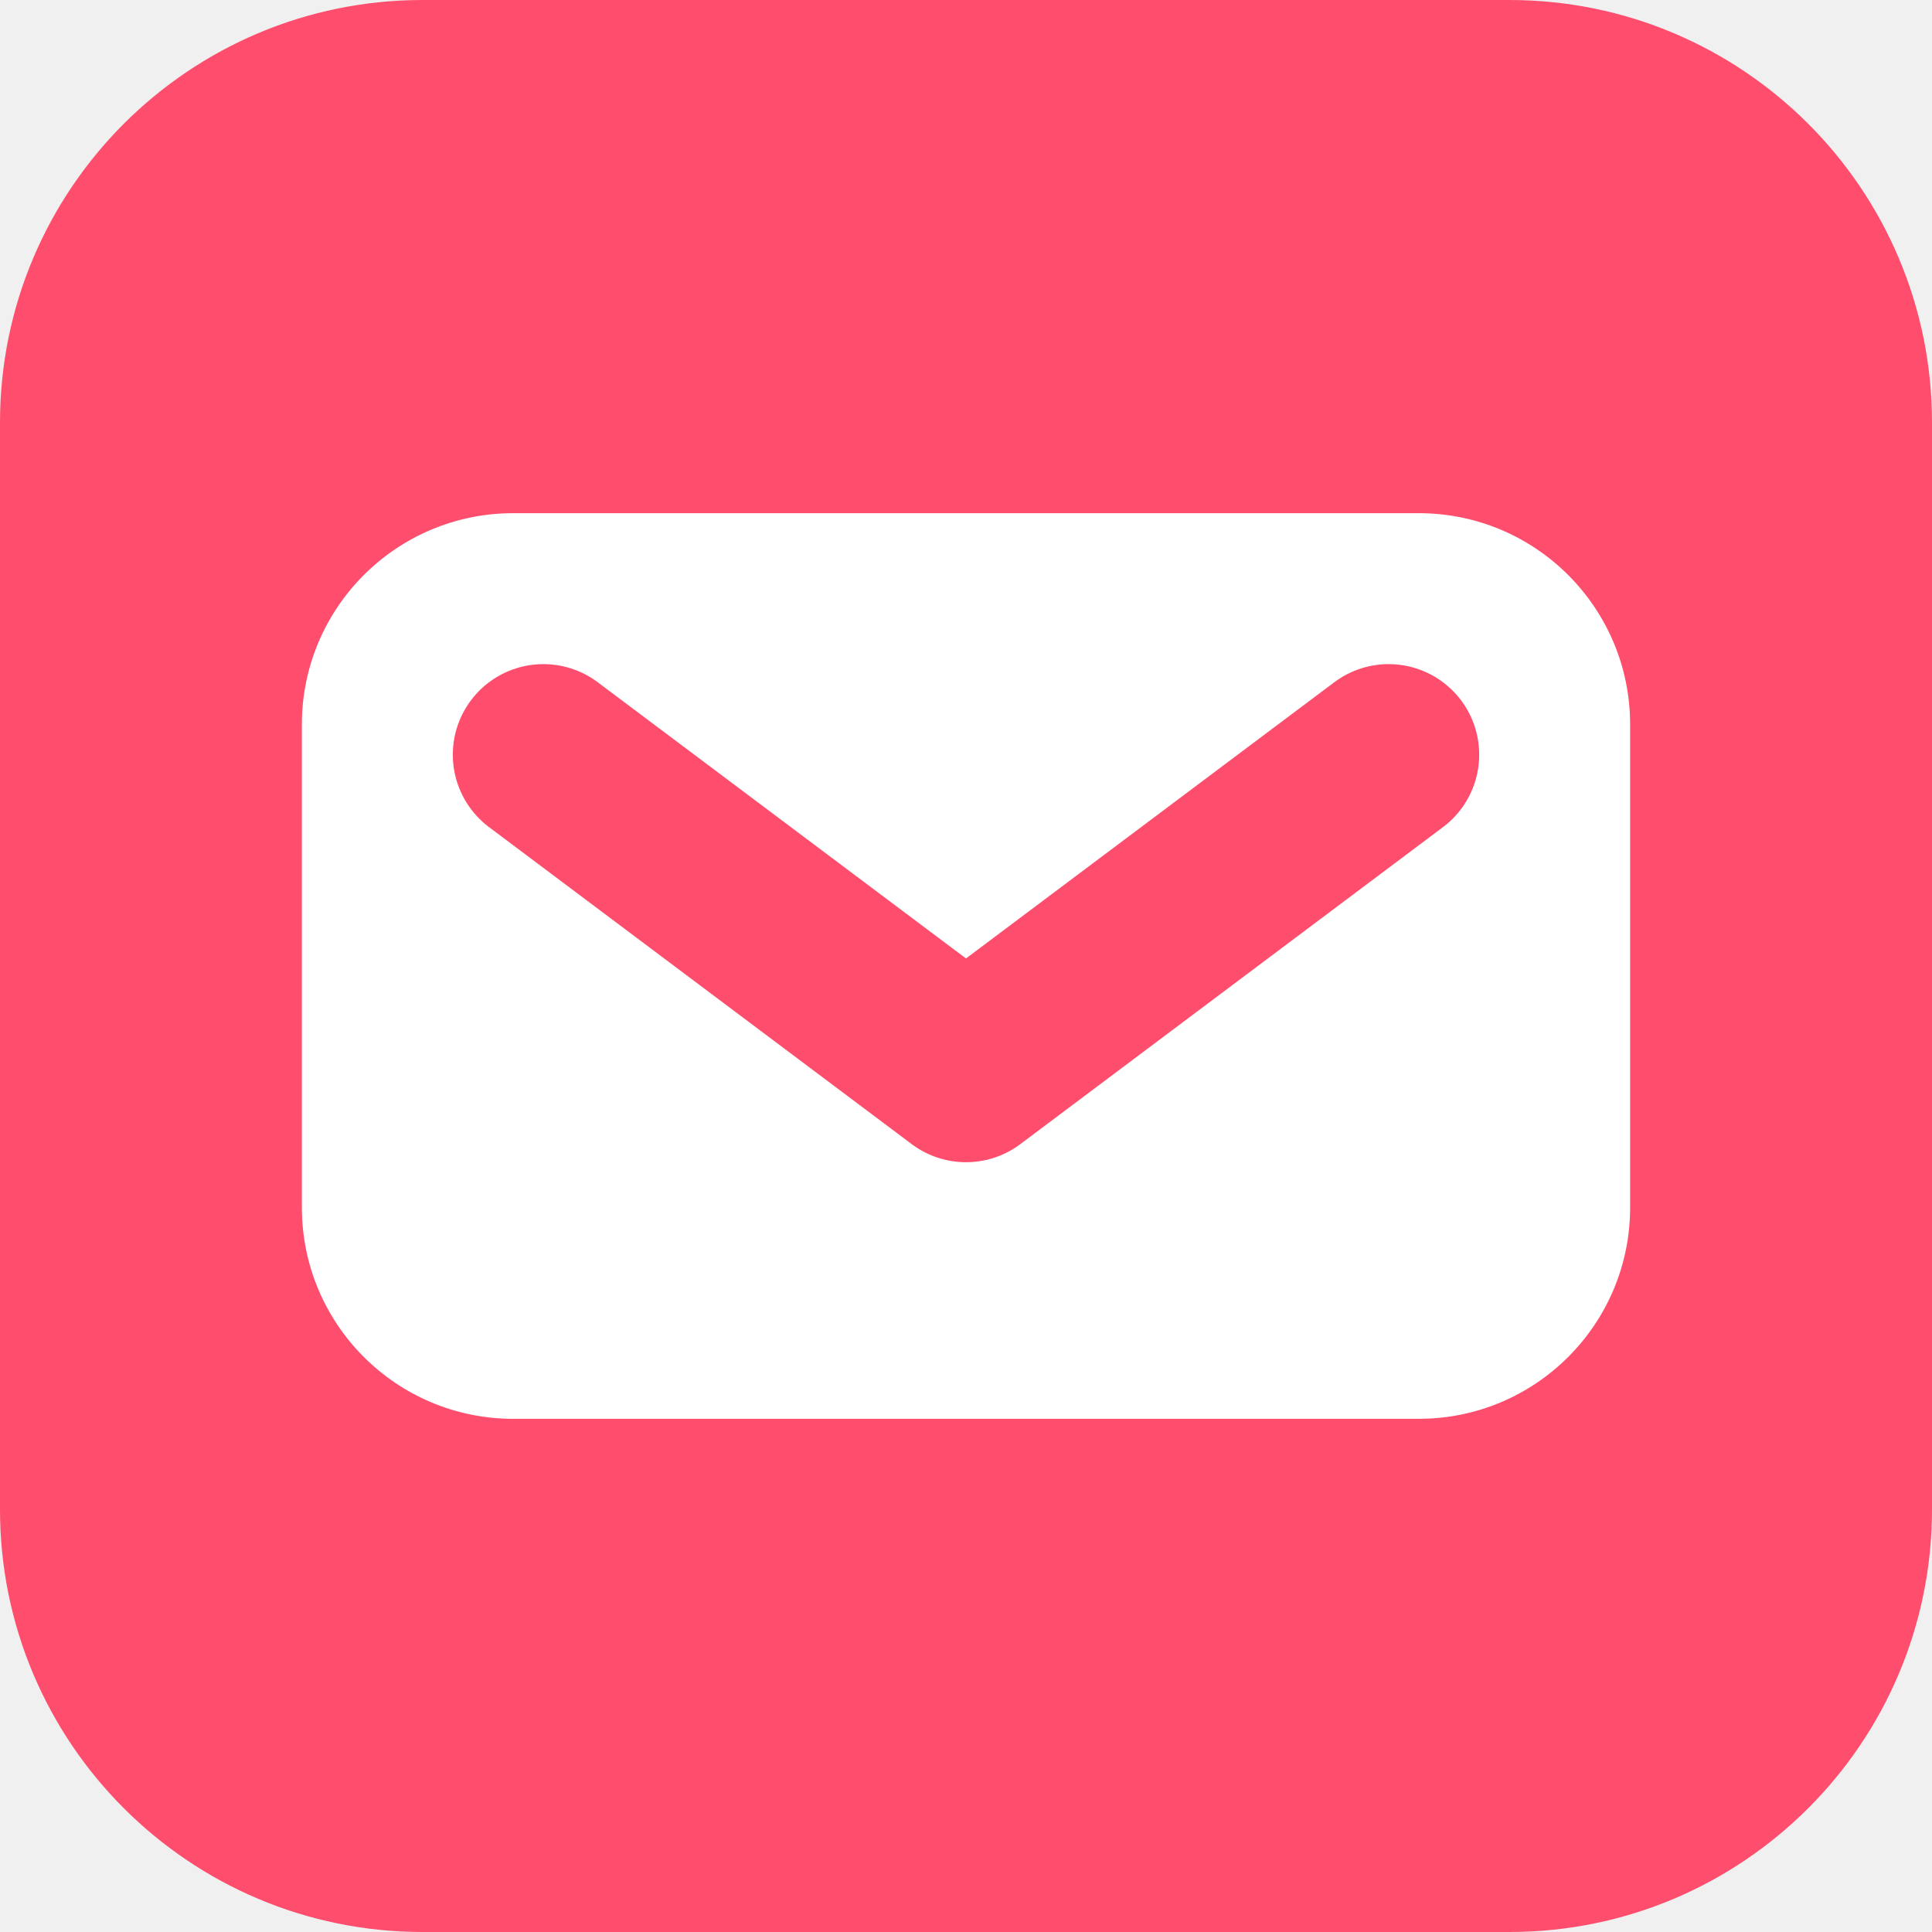
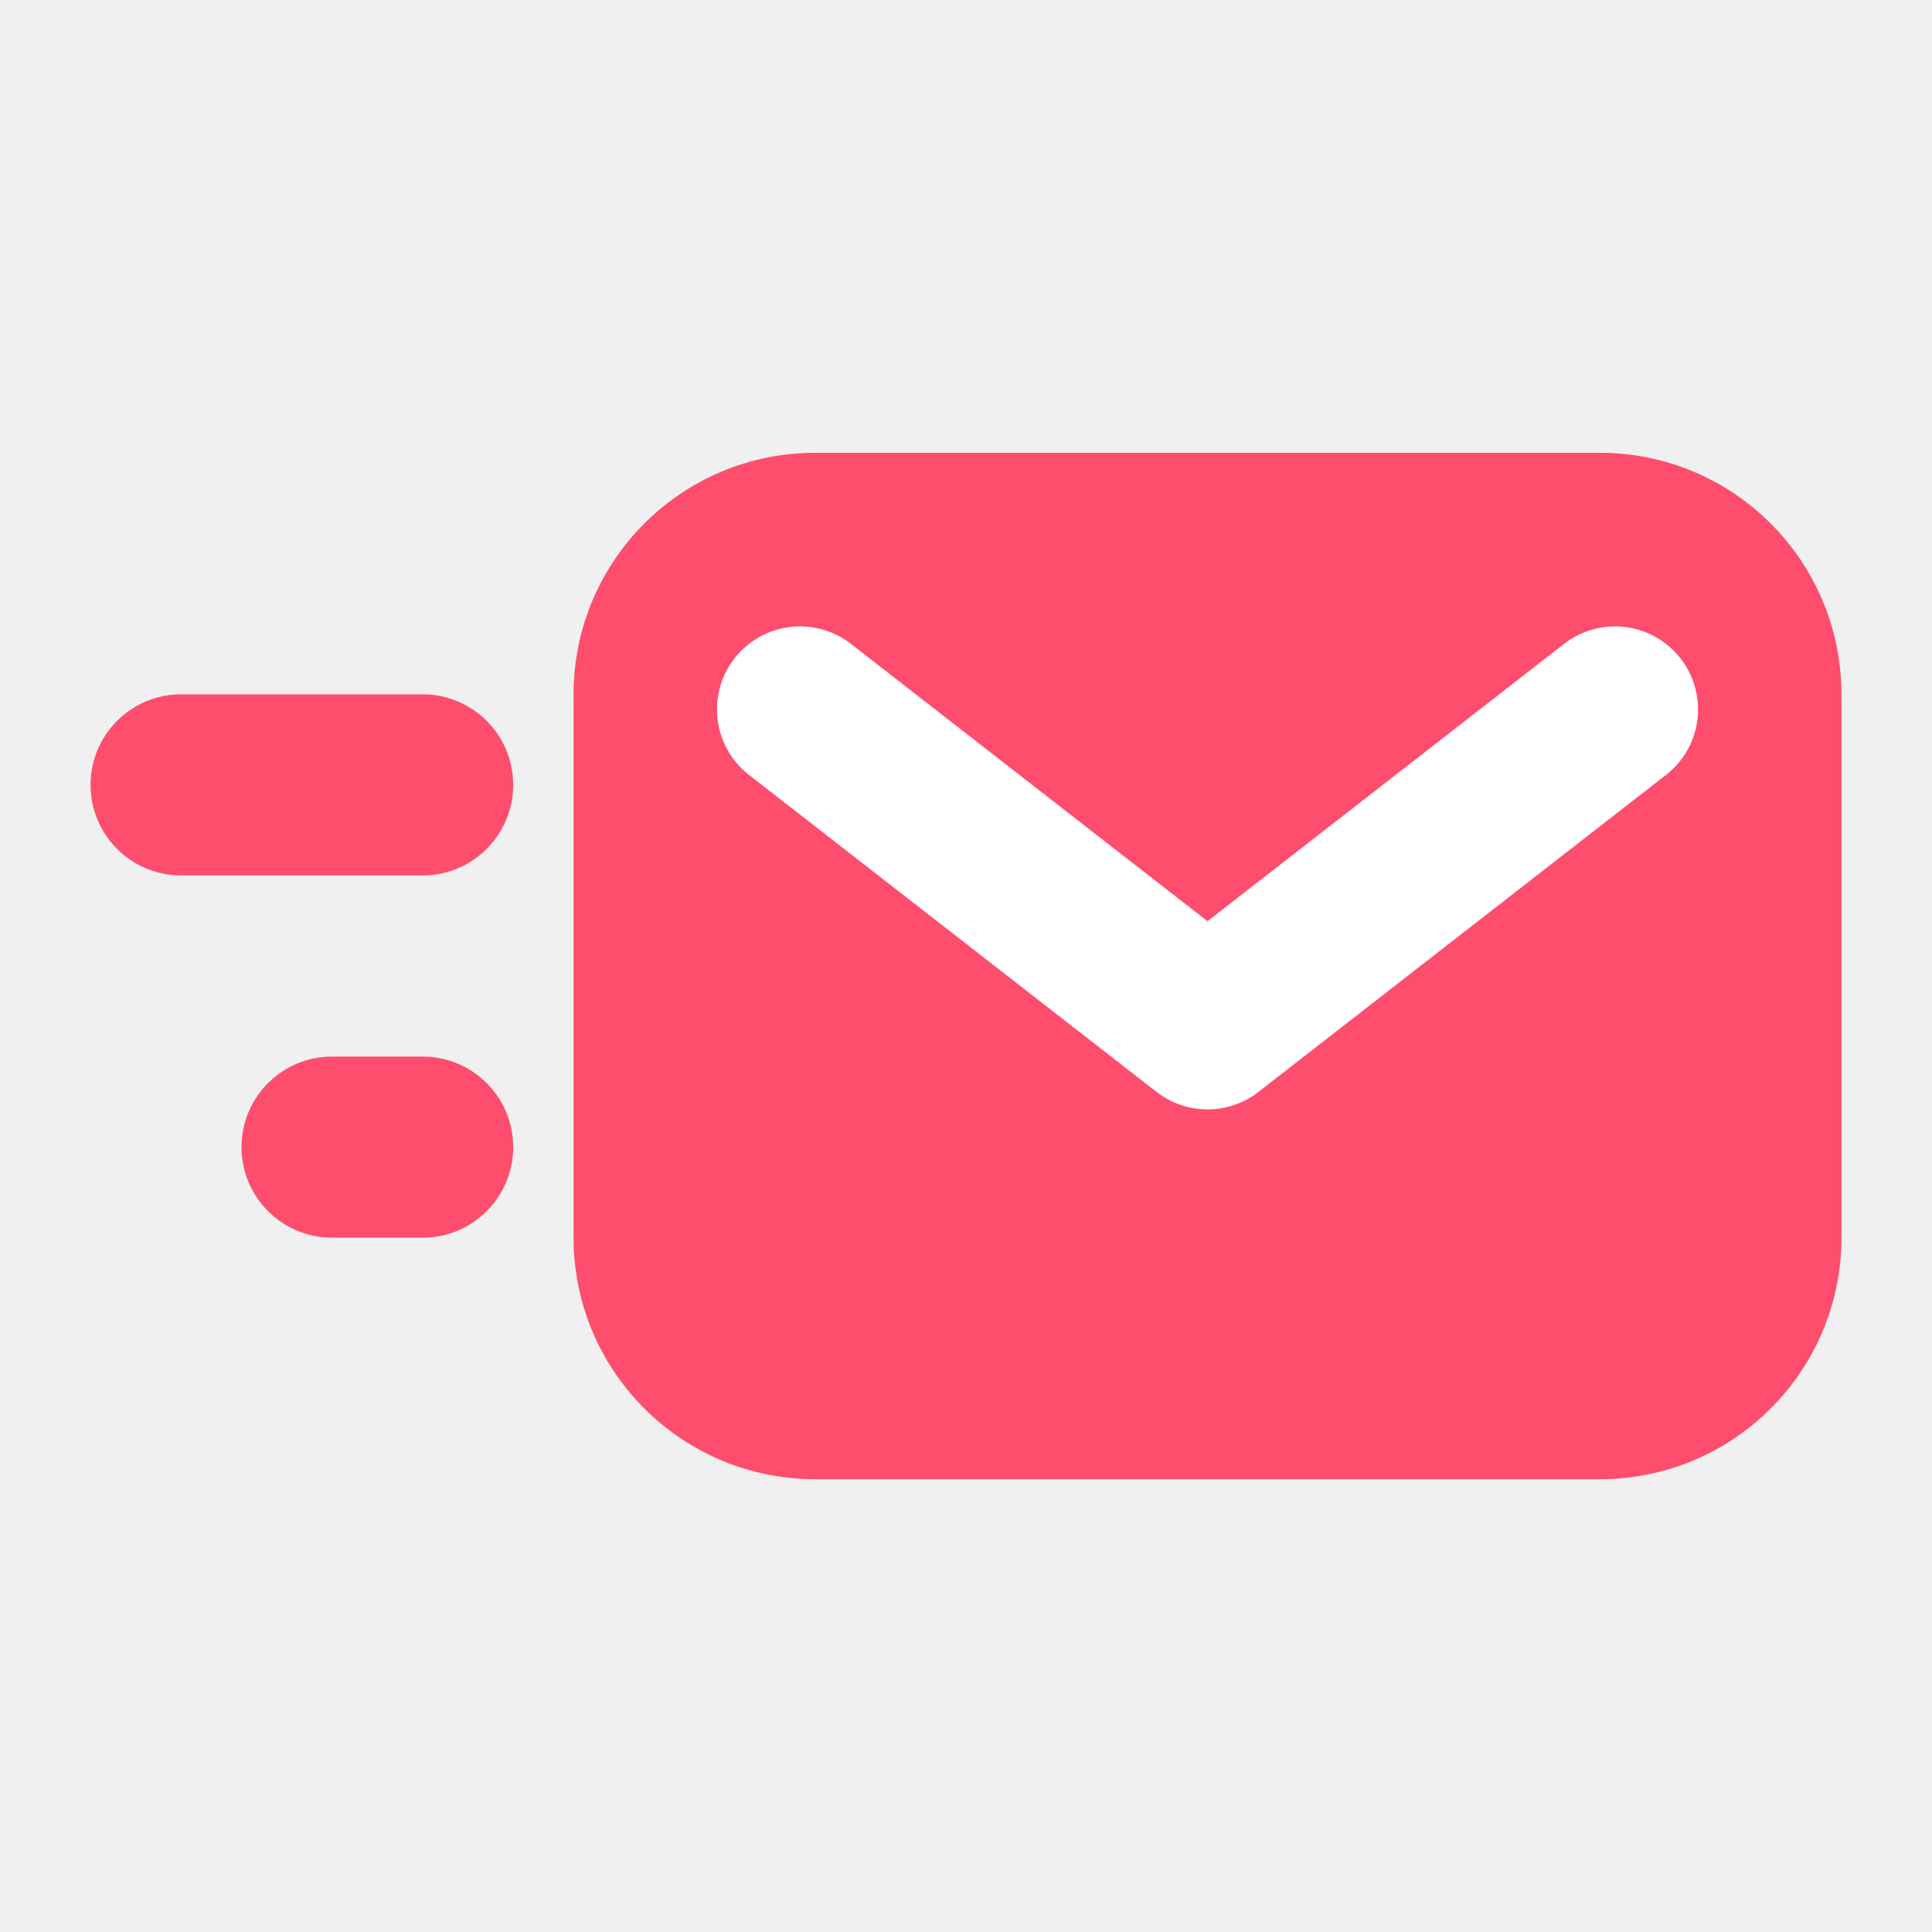
<svg xmlns="http://www.w3.org/2000/svg" viewBox="0 0 64 64" fill="none">
-   <rect width="64" height="64" rx="14" fill="#FF4D6D" />
-   <rect x="10" y="17" width="44" height="30" rx="7" fill="#FFFFFF" />
-   <path d="M18 25 L32 35.5 L46 25" stroke="#FF4D6D" stroke-width="6" stroke-linecap="round" stroke-linejoin="round" />
+   <rect x="3" y="23" width="14" height="6" rx="3" fill="#FF4D6D" />
+   <rect x="8" y="35" width="9" height="6" rx="3" fill="#FF4D6D" />
+   <rect x="19" y="15" width="42" height="34" rx="8" fill="#FF4D6D" />
+   <path d="M26.5 23.5 L40 34 L53.5 23.5" stroke="#FFFFFF" stroke-width="5.5" stroke-linecap="round" stroke-linejoin="round" />
</svg>
